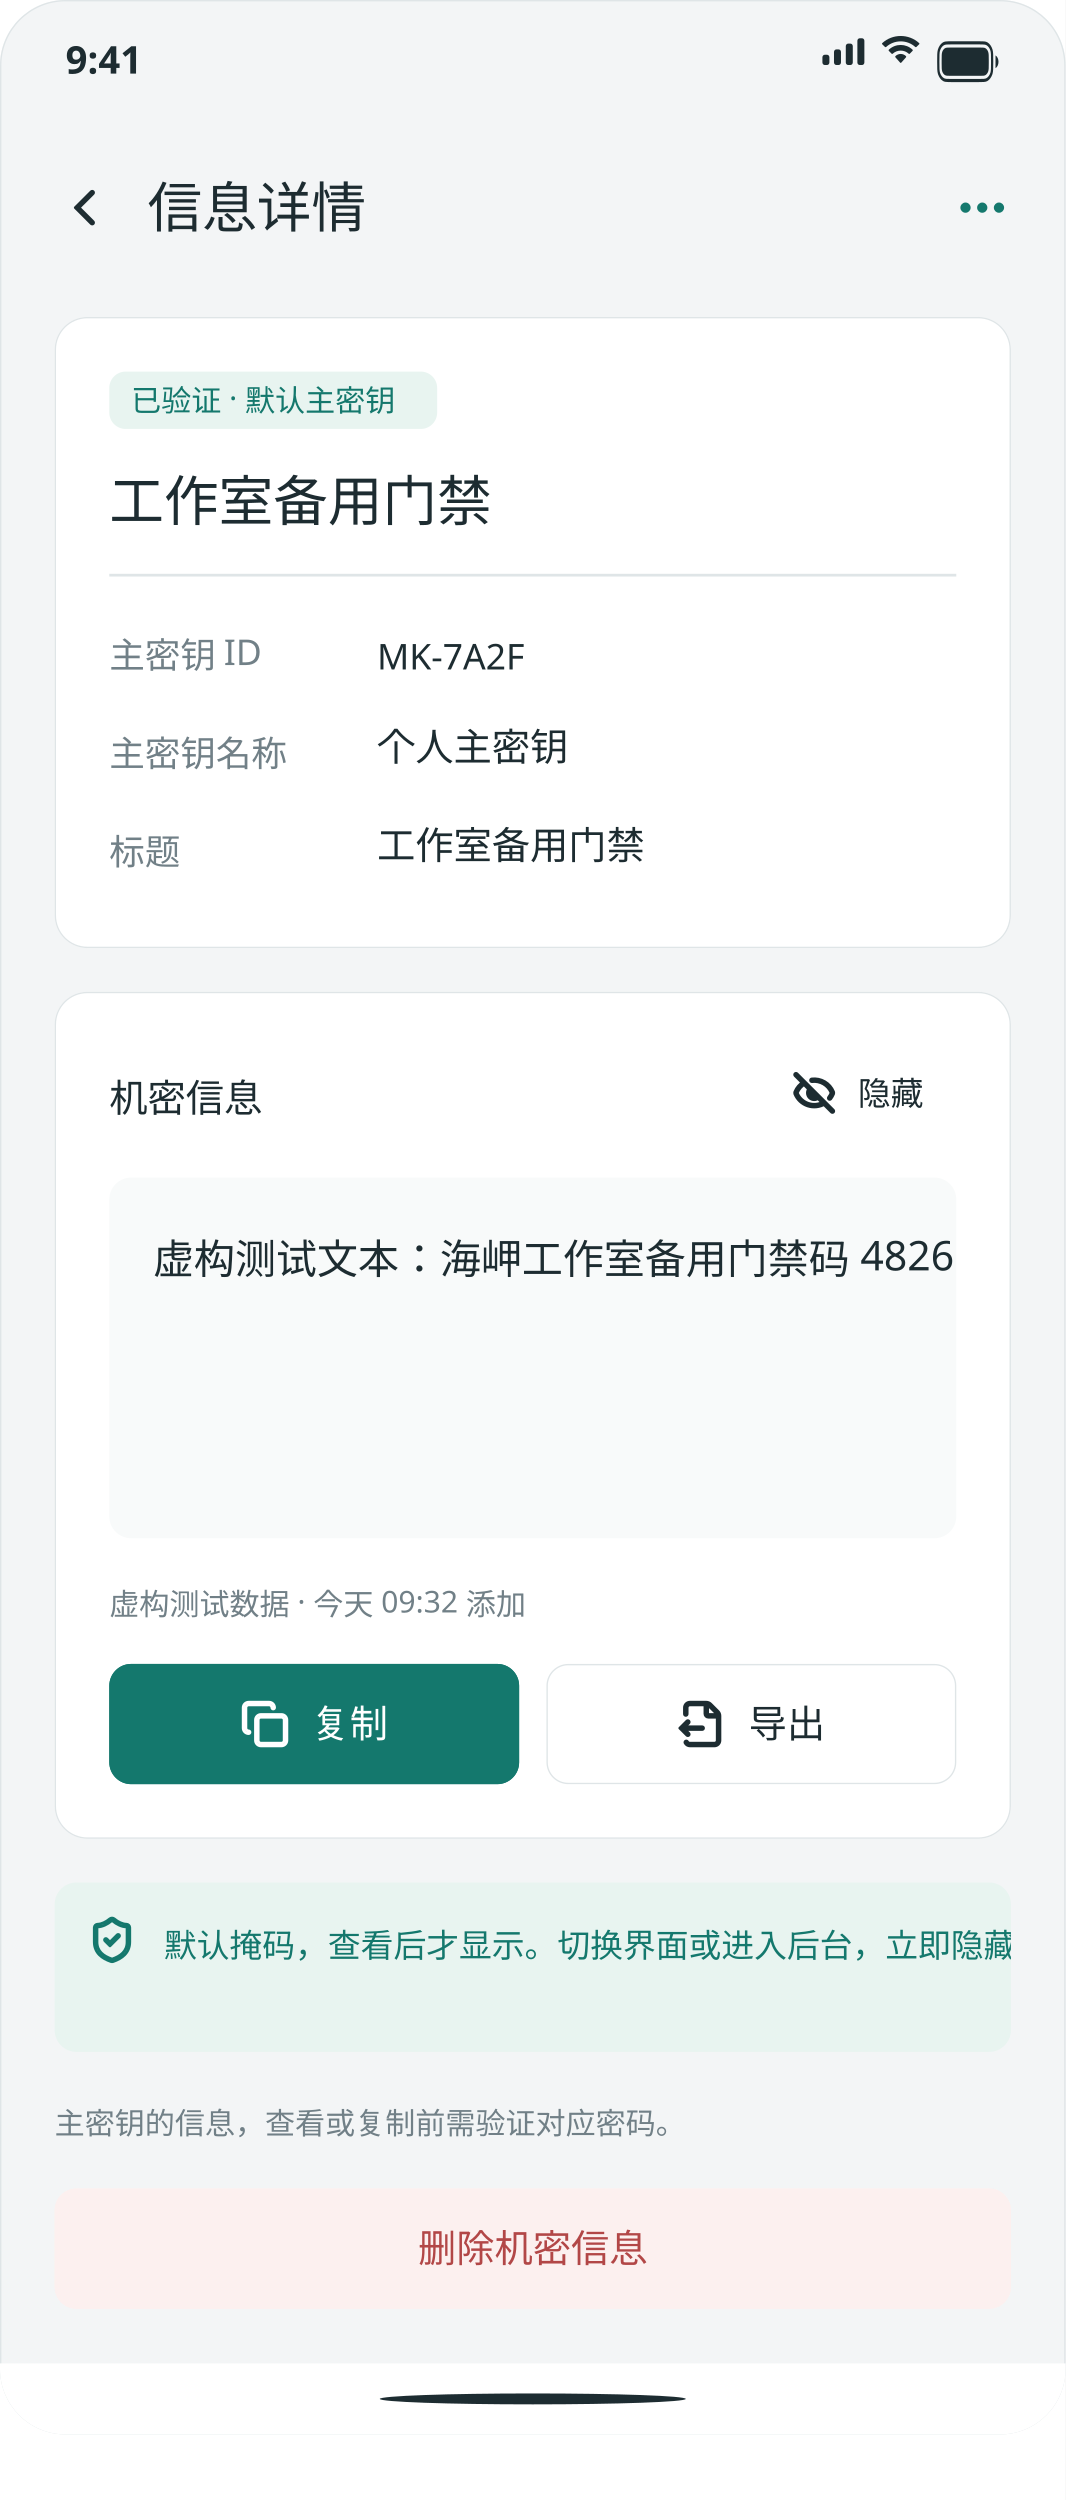
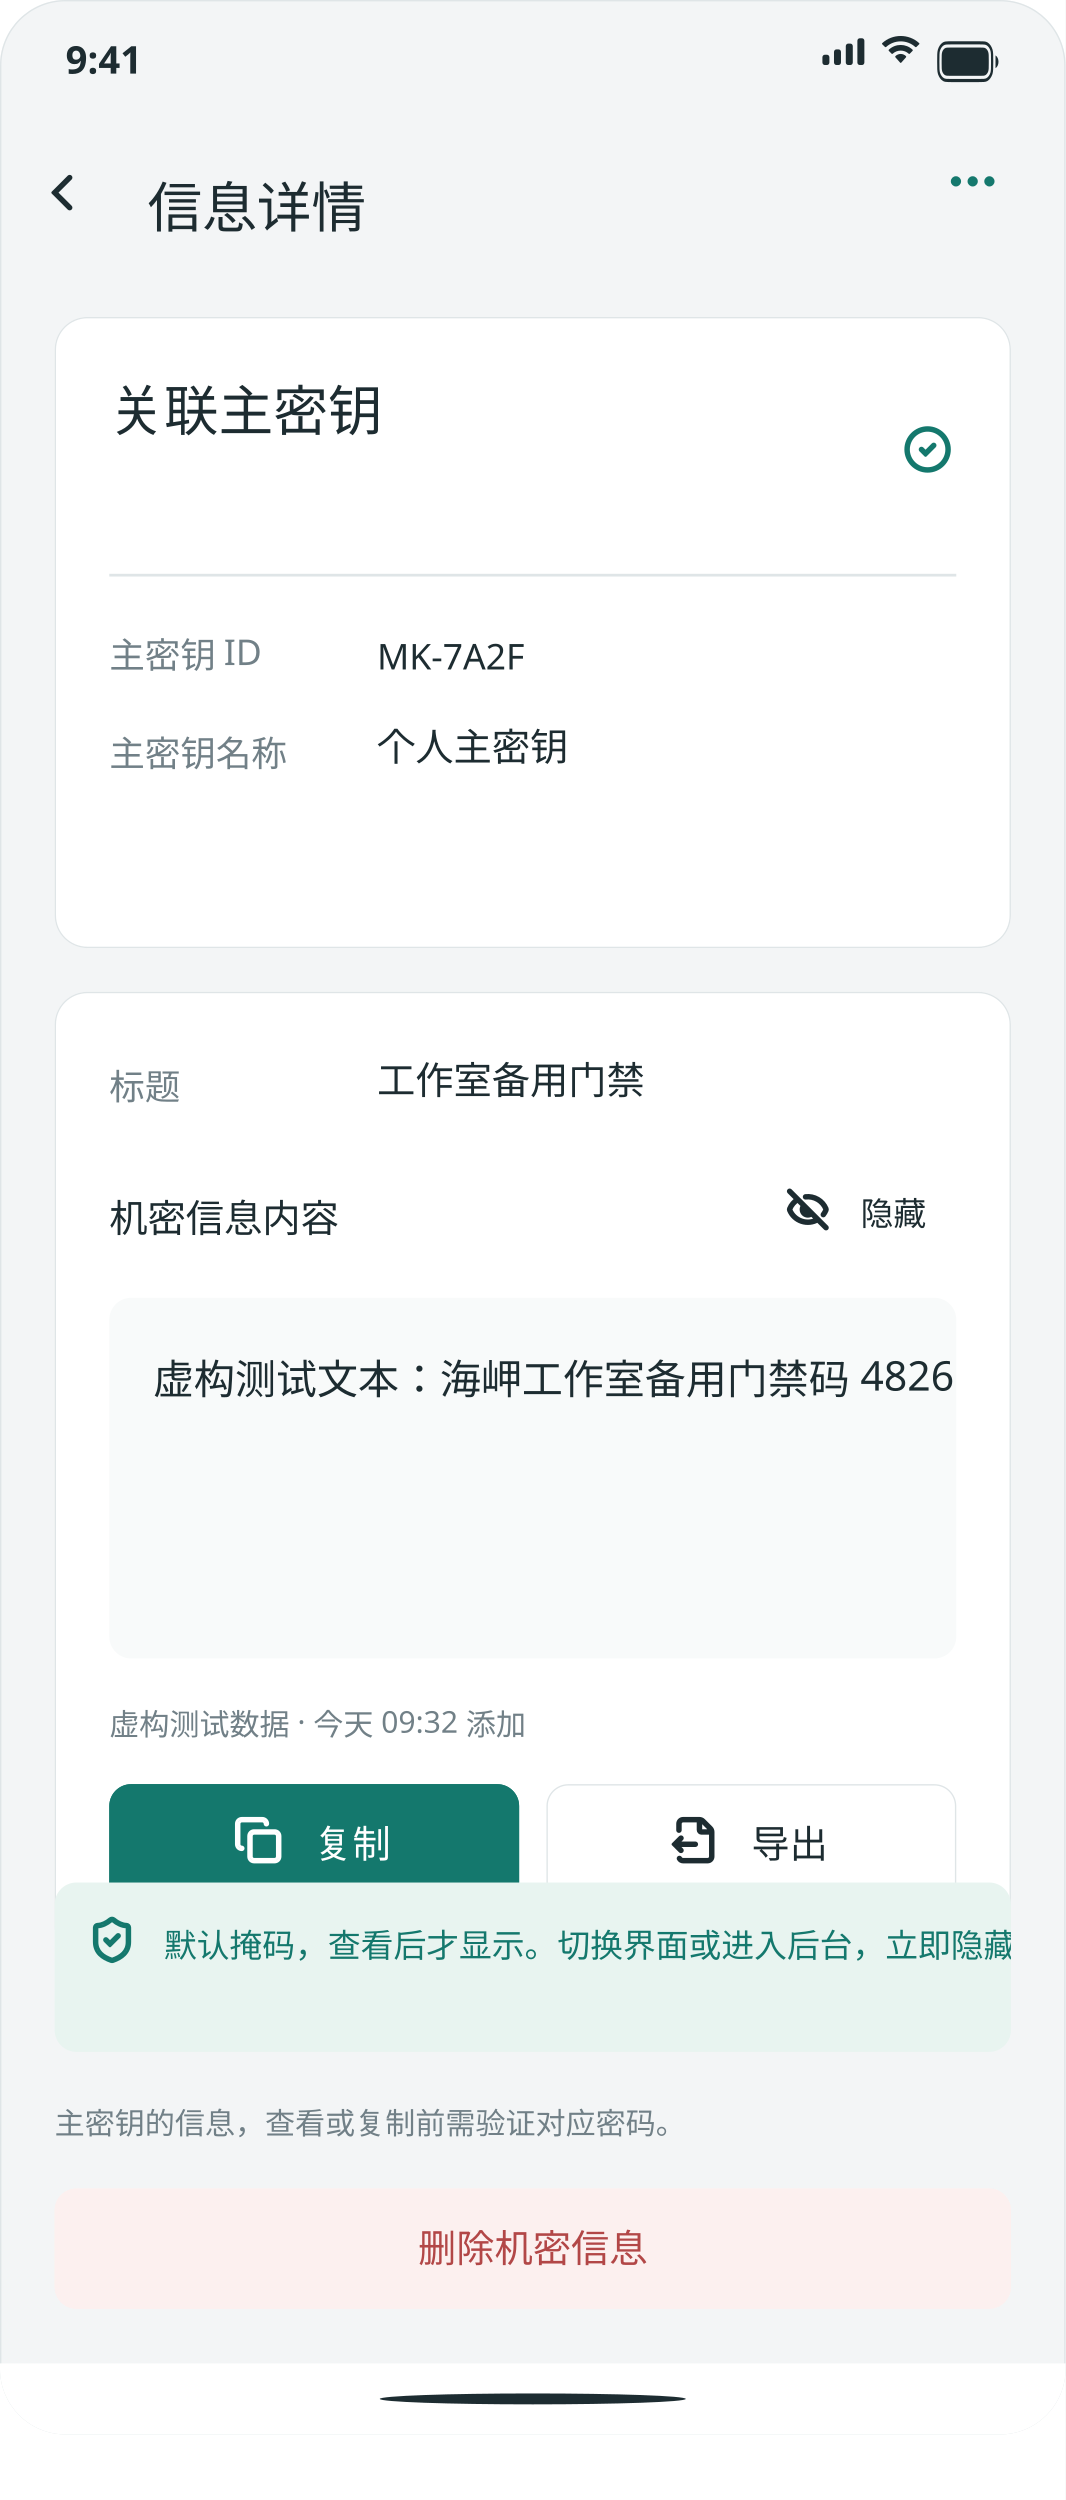
<svg xmlns="http://www.w3.org/2000/svg" width="390" height="915" viewBox="0 0 390 915">
  <defs>
-     <clipPath id="clip-327971x1254">
+     <clipPath id="clip-327971x1253">
      <rect x="0" y="0" width="390" height="891" rx="24" />
    </clipPath>
-     <clipPath id="clip-327983x1271">
+     <clipPath id="clip-327983x1270">
      <rect x="20" y="116" width="350" height="231" rx="12" />
    </clipPath>
-     <clipPath id="clip-327985x1273">
-       <rect x="40" y="136" width="120" height="21" rx="6" />
+     <clipPath id="clip-327999x1283">
+       <rect x="20" y="363" width="350" height="354" rx="12" />
    </clipPath>
-     <clipPath id="clip-327999x1287">
-       <rect x="20" y="363" width="350" height="310" rx="12" />
+     <clipPath id="clip-328002x1289">
+       <rect x="278" y="427" width="72" height="34" rx="8" />
    </clipPath>
-     <clipPath id="clip-328002x1290">
-       <rect x="278" y="383" width="72" height="34" rx="8" />
+     <clipPath id="clip-328005x1293">
+       <rect x="40" y="475" width="310" height="132" rx="8" />
    </clipPath>
-     <clipPath id="clip-328005x1294">
-       <rect x="40" y="431" width="310" height="132" rx="8" />
+     <clipPath id="clip-328009x1297">
+       <rect x="40" y="653" width="150" height="44" rx="8" />
    </clipPath>
-     <clipPath id="clip-328009x1298">
-       <rect x="40" y="609" width="150" height="44" rx="8" />
+     <clipPath id="clip-328012x1301">
+       <rect x="200" y="653" width="150" height="44" rx="8" />
    </clipPath>
-     <clipPath id="clip-328012x1302">
-       <rect x="200" y="609" width="150" height="44" rx="8" />
-     </clipPath>
-     <clipPath id="clip-328015x1306">
+     <clipPath id="clip-328015x1305">
      <rect x="20" y="689" width="350" height="62" rx="8" />
    </clipPath>
-     <clipPath id="clip-328020x1312">
+     <clipPath id="clip-328020x1311">
      <rect x="20" y="801" width="350" height="44" rx="8" />
    </clipPath>
-     <clipPath id="clip-328023x1315">
+     <clipPath id="clip-328023x1314">
      <rect x="139" y="876" width="112" height="4" rx="100" />
    </clipPath>
  </defs>
  <rect width="390" height="915" fill="#FFFFFF" />
-   <g clip-path="url(#clip-327971x1254)">
+   <g clip-path="url(#clip-327971x1253)">
    <rect x="0" y="0" width="390" height="891" rx="24" fill="#F3F5F6" stroke="#DFE5E7" stroke-width="1" />
    <rect x="0" y="0" width="390" height="44" rx="0" fill="none" />
    <text font-family="Noto Sans SC, sans-serif" font-size="14" font-weight="700" fill="#1D2C31" text-anchor="start" x="24" y="26.94">9:41</text>
    <rect x="301" y="10.5" width="65" height="23" rx="0" fill="none" />
    <rect x="301" y="10.5" width="16" height="16" rx="0" fill="none" />
    <path d="M15.36 0.917C15.36 0.411 14.978 0 14.507 0L13.653 0C13.182 0 12.8 0.411 12.8 0.917L12.8 8.865C12.8 9.372 13.182 9.782 13.653 9.782L14.507 9.782C14.978 9.782 15.36 9.372 15.36 8.865L15.36 0.917ZM9.413 1.956L10.266 1.956C10.737 1.956 11.119 2.377 11.119 2.896L11.119 8.843C11.119 9.362 10.737 9.782 10.266 9.782L9.413 9.782C8.941 9.782 8.559 9.362 8.559 8.843L8.559 2.896C8.559 2.377 8.941 1.956 9.413 1.956ZM5.947 4.076L5.094 4.076C4.623 4.076 4.241 4.502 4.241 5.027L4.241 8.831C4.241 9.357 4.623 9.782 5.094 9.782L5.947 9.782C6.419 9.782 6.801 9.357 6.801 8.831L6.801 5.027C6.801 4.502 6.419 4.076 5.947 4.076ZM1.707 6.032L0.853 6.032C0.382 6.032 0 6.452 0 6.97L0 8.845C0 9.363 0.382 9.782 0.853 9.782L1.707 9.782C2.178 9.782 2.56 9.363 2.56 8.845L2.56 6.97C2.56 6.452 2.178 6.032 1.707 6.032Z" transform="translate(301,14.0088)" fill="#1D2C31" />
    <rect x="322" y="10.5" width="16" height="16" rx="0" fill="none" />
    <path d="M6.857 1.973C8.847 1.973 10.76 2.711 12.202 4.034C12.311 4.136 12.485 4.134 12.591 4.031L13.629 3.02C13.684 2.967 13.714 2.896 13.713 2.822C13.713 2.748 13.682 2.677 13.627 2.625C9.842 -0.875 3.871 -0.875 0.086 2.625C0.032 2.677 0.001 2.748 6.29944e-06 2.822C-0.001 2.896 0.03 2.967 0.084 3.02L1.122 4.031C1.229 4.135 1.403 4.136 1.511 4.034C2.953 2.711 4.867 1.973 6.857 1.973ZM6.854 5.349C7.94 5.349 8.987 5.759 9.792 6.498C9.901 6.603 10.073 6.601 10.179 6.493L11.209 5.437C11.263 5.382 11.293 5.307 11.292 5.229C11.291 5.151 11.26 5.076 11.204 5.022C8.753 2.709 4.957 2.709 2.506 5.022C2.451 5.076 2.419 5.151 2.419 5.229C2.418 5.307 2.448 5.382 2.503 5.437L3.532 6.493C3.638 6.601 3.81 6.603 3.919 6.498C4.723 5.759 5.769 5.35 6.854 5.349ZM8.874 7.584C8.875 7.668 8.846 7.75 8.792 7.809L7.051 9.772C7 9.83 6.93 9.863 6.857 9.863C6.785 9.863 6.715 9.83 6.664 9.772L4.922 7.809C4.869 7.75 4.839 7.668 4.841 7.584C4.842 7.5 4.875 7.42 4.931 7.363C6.043 6.312 7.672 6.312 8.784 7.363C8.84 7.42 8.872 7.5 8.874 7.584Z" transform="translate(322.8,13.1688)" fill="#1D2C31" />
    <rect x="343" y="10.5" width="23" height="23" rx="0" fill="none" />
    <path d="M15.196 0C16.881 0 17.723 0 18.385 0.394C19.227 0.895 19.896 1.833 20.254 3.011C20.535 3.938 20.536 5.117 20.536 7.475C20.536 9.833 20.535 11.012 20.254 11.939L20.184 12.157C19.812 13.233 19.174 14.086 18.385 14.556L18.258 14.626C17.614 14.95 16.775 14.95 15.196 14.95L5.339 14.95L4.223 14.944C3.245 14.926 2.647 14.851 2.151 14.556C1.362 14.086 0.724 13.233 0.352 12.157L0.282 11.939C0 11.012 0 9.833 0 7.475C0 5.265 8.81542e-05 4.09 0.232 3.188L0.282 3.011C0.617 1.906 1.227 1.013 1.995 0.493L2.151 0.394C2.647 0.099 3.245 0.024 4.223 0.006L5.339 0L15.196 0ZM5.339 1.15C4.486 1.15 3.887 1.15 3.419 1.196C2.958 1.241 2.684 1.326 2.472 1.452C1.826 1.836 1.312 2.557 1.037 3.461C0.947 3.758 0.886 4.141 0.854 4.786C0.822 5.442 0.821 6.28 0.821 7.475C0.821 8.67 0.822 9.508 0.854 10.164C0.886 10.809 0.947 11.192 1.037 11.489C1.312 12.393 1.826 13.114 2.472 13.498C2.684 13.624 2.958 13.709 3.419 13.754C3.887 13.8 4.486 13.8 5.339 13.8L15.196 13.8C16.05 13.8 16.648 13.8 17.117 13.754C17.578 13.709 17.851 13.624 18.063 13.498C18.709 13.114 19.224 12.393 19.498 11.489C19.588 11.192 19.649 10.809 19.681 10.164C19.714 9.508 19.714 8.67 19.714 7.475C19.714 6.28 19.714 5.442 19.681 4.786C19.649 4.141 19.588 3.758 19.498 3.461C19.224 2.557 18.709 1.836 18.063 1.452C17.851 1.326 17.578 1.241 17.117 1.196C16.648 1.15 16.05 1.15 15.196 1.15L5.339 1.15ZM15.607 2.3C16.757 2.3 17.332 2.3 17.771 2.613C18.158 2.889 18.472 3.329 18.669 3.87C18.893 4.485 18.893 5.29 18.893 6.9L18.893 8.05C18.893 9.66 18.893 10.465 18.669 11.08C18.472 11.621 18.158 12.061 17.771 12.337C17.332 12.65 16.757 12.65 15.607 12.65L4.929 12.65C3.779 12.65 3.204 12.65 2.764 12.337C2.378 12.061 2.064 11.621 1.867 11.08C1.643 10.465 1.643 9.66 1.643 8.05L1.643 6.9C1.643 5.29 1.643 4.485 1.867 3.87C2.064 3.329 2.378 2.889 2.764 2.613C3.204 2.3 3.779 2.3 4.929 2.3L15.607 2.3ZM21.357 5.175C22.018 5.572 22.448 6.496 22.448 7.519C22.448 8.542 22.018 9.464 21.357 9.861L21.357 5.175Z" transform="translate(343,15.1)" fill="#1D2C31" />
    <rect x="0" y="44" width="390" height="64" rx="0" fill="none" />
    <rect x="20" y="65" width="22" height="22" rx="0" fill="none" />
-     <path d="M5.146 11.354C5.342 11.549 5.658 11.549 5.854 11.354C6.049 11.158 6.049 10.842 5.854 10.646L5.5 11L5.146 11.354ZM0 5.5L-0.354 5.146L-0.707 5.5L-0.354 5.854L0 5.5ZM5.854 0.354C6.049 0.158 6.049 -0.158 5.854 -0.354C5.658 -0.549 5.342 -0.549 5.146 -0.354L5.5 0L5.854 0.354ZM5.5 11L5.854 10.646L0.354 5.146L0 5.5L-0.354 5.854L5.146 11.354L5.5 11ZM0 5.5L0.354 5.854L5.854 0.354L5.5 0L5.146 -0.354L-0.354 5.146L0 5.5Z" transform="translate(28.25,70.5)" fill="none" stroke="#1D2C31" stroke-width="1" stroke-linecap="round" stroke-linejoin="round" />
+     <path d="M5.146 11.354C5.342 11.549 5.658 11.549 5.854 11.354C6.049 11.158 6.049 10.842 5.854 10.646L5.5 11L5.146 11.354ZM0 5.5L-0.354 5.146L-0.707 5.5L-0.354 5.854L0 5.5ZM5.854 0.354C6.049 0.158 6.049 -0.158 5.854 -0.354C5.658 -0.549 5.342 -0.549 5.146 -0.354L5.5 0L5.854 0.354ZM5.5 11L5.854 10.646L0.354 5.146L0 5.5L-0.354 5.854L5.146 11.354L5.5 11ZM0 5.5L0.354 5.854L5.854 0.354L5.5 0L5.146 -0.354L-0.354 5.146L0 5.5Z" transform="translate(20,65)" fill="none" stroke="#1D2C31" stroke-width="1" stroke-linecap="round" stroke-linejoin="round" />
    <text font-family="Noto Sans SC, sans-serif" font-size="20" font-weight="400" fill="#1D2C31" text-anchor="start" x="54" y="83.2">信息详情</text>
    <rect x="349" y="65.5" width="21" height="21" rx="0" fill="none" />
-     <path d="M7.874 0.876L7.374 0.876C7.374 1.084 7.206 1.251 6.999 1.251L6.999 1.751L6.999 2.251C7.759 2.251 8.374 1.635 8.374 0.876L7.874 0.876ZM6.999 1.751L6.999 1.251C6.793 1.251 6.624 1.084 6.624 0.876L6.124 0.876L5.624 0.876C5.624 1.635 6.24 2.251 6.999 2.251L6.999 1.751ZM6.124 0.876L6.624 0.876C6.624 0.668 6.793 0.5 6.999 0.5L6.999 0L6.999 -0.5C6.24 -0.5 5.624 0.116 5.624 0.876L6.124 0.876ZM6.999 0L6.999 0.5C7.206 0.5 7.374 0.668 7.374 0.876L7.874 0.876L8.374 0.876C8.374 0.116 7.759 -0.5 6.999 -0.5L6.999 0ZM13.999 0.876L13.499 0.876C13.499 1.084 13.33 1.251 13.124 1.251L13.124 1.751L13.124 2.251C13.883 2.251 14.499 1.635 14.499 0.876L13.999 0.876ZM13.124 1.751L13.124 1.251C12.917 1.251 12.749 1.084 12.749 0.876L12.249 0.876L11.749 0.876C11.749 1.635 12.364 2.251 13.124 2.251L13.124 1.751ZM12.249 0.876L12.749 0.876C12.749 0.668 12.917 0.5 13.124 0.5L13.124 0L13.124 -0.5C12.364 -0.5 11.749 0.116 11.749 0.876L12.249 0.876ZM13.124 0L13.124 0.5C13.33 0.5 13.499 0.668 13.499 0.876L13.999 0.876L14.499 0.876C14.499 0.116 13.883 -0.5 13.124 -0.5L13.124 0ZM1.75 0.876L1.25 0.876C1.25 1.084 1.082 1.251 0.875 1.251L0.875 1.751L0.875 2.251C1.635 2.251 2.25 1.635 2.25 0.876L1.75 0.876ZM0.875 1.751L0.875 1.251C0.668 1.251 0.5 1.084 0.5 0.876L0 0.876L-0.5 0.876C-0.5 1.635 0.115 2.251 0.875 2.251L0.875 1.751ZM0 0.876L0.5 0.876C0.5 0.668 0.668 0.5 0.875 0.5L0.875 0L0.875 -0.5C0.115 -0.5 -0.5 0.116 -0.5 0.876L0 0.876ZM0.875 0L0.875 0.5C1.082 0.5 1.25 0.668 1.25 0.876L1.75 0.876L2.25 0.876C2.25 0.116 1.635 -0.5 0.875 -0.5L0.875 0Z" transform="translate(352.501,75.1243)" fill="none" stroke="#14786D" stroke-width="1" stroke-linecap="round" stroke-linejoin="round" />
+     <path d="M7.874 0.876L7.374 0.876C7.374 1.084 7.206 1.251 6.999 1.251L6.999 1.751L6.999 2.251C7.759 2.251 8.374 1.635 8.374 0.876L7.874 0.876ZM6.999 1.751L6.999 1.251C6.793 1.251 6.624 1.084 6.624 0.876L6.124 0.876L5.624 0.876C5.624 1.635 6.24 2.251 6.999 2.251L6.999 1.751ZM6.124 0.876L6.624 0.876C6.624 0.668 6.793 0.5 6.999 0.5L6.999 0L6.999 -0.5C6.24 -0.5 5.624 0.116 5.624 0.876L6.124 0.876ZM6.999 0L6.999 0.5C7.206 0.5 7.374 0.668 7.374 0.876L7.874 0.876L8.374 0.876C8.374 0.116 7.759 -0.5 6.999 -0.5L6.999 0ZM13.999 0.876L13.499 0.876C13.499 1.084 13.33 1.251 13.124 1.251L13.124 1.751L13.124 2.251C13.883 2.251 14.499 1.635 14.499 0.876L13.999 0.876ZM13.124 1.751L13.124 1.251C12.917 1.251 12.749 1.084 12.749 0.876L12.249 0.876L11.749 0.876C11.749 1.635 12.364 2.251 13.124 2.251L13.124 1.751ZM12.249 0.876L12.749 0.876C12.749 0.668 12.917 0.5 13.124 0.5L13.124 0L13.124 -0.5C12.364 -0.5 11.749 0.116 11.749 0.876L12.249 0.876ZM13.124 0L13.124 0.5C13.33 0.5 13.499 0.668 13.499 0.876L13.999 0.876L14.499 0.876C14.499 0.116 13.883 -0.5 13.124 -0.5L13.124 0ZM1.75 0.876L1.25 0.876C1.25 1.084 1.082 1.251 0.875 1.251L0.875 1.751L0.875 2.251C1.635 2.251 2.25 1.635 2.25 0.876L1.75 0.876ZM0.875 1.751L0.875 1.251C0.668 1.251 0.5 1.084 0.5 0.876L0 0.876L-0.5 0.876C-0.5 1.635 0.115 2.251 0.875 2.251L0.875 1.751ZM0 0.876L0.5 0.876C0.5 0.668 0.668 0.5 0.875 0.5L0.875 0L0.875 -0.5C0.115 -0.5 -0.5 0.116 -0.5 0.876L0 0.876ZM0.875 0L0.875 0.5C1.082 0.5 1.25 0.668 1.25 0.876L1.75 0.876L2.25 0.876C2.25 0.116 1.635 -0.5 0.875 -0.5L0.875 0Z" transform="translate(349,65.5)" fill="none" stroke="#14786D" stroke-width="1" stroke-linecap="round" stroke-linejoin="round" />
    <rect x="0" y="108" width="390" height="757" rx="0" fill="none" />
-     <g clip-path="url(#clip-327983x1271)">
+     <g clip-path="url(#clip-327983x1270)">
      <rect x="20" y="116" width="350" height="231" rx="12" fill="#FFFFFF" stroke="#DFE5E7" stroke-width="1" />
      <rect x="40" y="136" width="310" height="60" rx="0" fill="none" />
-       <g clip-path="url(#clip-327985x1273)">
-         <rect x="40" y="136" width="120" height="21" rx="6" fill="#E8F4F0" />
-         <text font-family="Noto Sans SC, sans-serif" font-size="11" font-weight="400" fill="#14786D" text-anchor="start" x="48" y="150.56">已验证 · 默认主密钥</text>
-       </g>
-       <text font-family="Noto Sans SC, sans-serif" font-size="20" font-weight="400" fill="#1D2C31" text-anchor="start" x="40" y="190.6">工作室备用门禁</text>
+       <text font-family="Noto Sans SC, sans-serif" font-size="20" font-weight="400" fill="#1D2C31" text-anchor="start" x="40" y="157.6">关联主密钥</text>
+       <rect x="332" y="157" width="18" height="18" rx="0" fill="none" />
+       <path d="M5.604 7.147C5.409 6.952 5.092 6.952 4.897 7.147C4.702 7.342 4.702 7.659 4.897 7.854L5.25 7.501L5.604 7.147ZM6.751 9.001L6.397 9.354L6.751 9.708L7.104 9.354L6.751 9.001ZM10.104 6.354C10.3 6.159 10.3 5.842 10.104 5.647C9.909 5.452 9.592 5.452 9.397 5.647L9.751 6L10.104 6.354ZM5.25 7.501L4.897 7.854L6.397 9.354L6.751 9.001L7.104 8.647L5.604 7.147L5.25 7.501ZM6.751 9.001L7.104 9.354L10.104 6.354L9.751 6L9.397 5.647L6.397 8.647L6.751 9.001ZM15.001 7.501L14.501 7.501C14.501 11.367 11.367 14.501 7.501 14.501L7.501 15.001L7.501 15.501C11.919 15.501 15.501 11.919 15.501 7.501L15.001 7.501ZM7.501 15.001L7.501 14.501C3.634 14.501 0.5 11.367 0.5 7.501L0 7.501L-0.5 7.501C-0.5 11.919 3.082 15.501 7.501 15.501L7.501 15.001ZM0 7.501L0.5 7.501C0.5 3.634 3.634 0.5 7.501 0.5L7.501 0L7.501 -0.5C3.082 -0.5 -0.5 3.082 -0.5 7.501L0 7.501ZM7.501 0L7.501 0.5C11.367 0.5 14.501 3.634 14.501 7.501L15.001 7.501L15.501 7.501C15.501 3.082 11.919 -0.5 7.501 -0.5L7.501 0Z" transform="translate(332,157)" fill="none" stroke="#14786D" stroke-width="1" stroke-linecap="round" stroke-linejoin="round" />
      <rect x="40" y="210" width="310" height="1" rx="0" fill="#DFE5E7" />
      <rect x="40" y="225" width="310" height="102" rx="0" fill="none" />
      <rect x="40" y="225" width="310" height="30" rx="0" fill="none" />
      <text font-family="Noto Sans SC, sans-serif" font-size="13" font-weight="400" fill="#718087" text-anchor="start" x="40" y="244.48">主密钥 ID</text>
      <text font-family="IBM Plex Mono, sans-serif" font-size="13" font-weight="500" fill="#1D2C31" text-anchor="start" x="138" y="245.02">MK-7A2F</text>
      <rect x="40" y="261" width="310" height="30" rx="0" fill="none" />
      <text font-family="Noto Sans SC, sans-serif" font-size="13" font-weight="400" fill="#718087" text-anchor="start" x="40" y="280.48">主密钥名称</text>
      <text font-family="Noto Sans SC, sans-serif" font-size="14" font-weight="400" fill="#1D2C31" text-anchor="start" x="138" y="278.44">个人主密钥</text>
-       <rect x="40" y="297" width="310" height="30" rx="0" fill="none" />
-       <text font-family="Noto Sans SC, sans-serif" font-size="13" font-weight="400" fill="#718087" text-anchor="start" x="40" y="316.48">标题</text>
-       <text font-family="Noto Sans SC, sans-serif" font-size="14" font-weight="400" fill="#1D2C31" text-anchor="start" x="138" y="314.44">工作室备用门禁</text>
    </g>
-     <g clip-path="url(#clip-327999x1287)">
-       <rect x="20" y="363" width="350" height="310" rx="12" fill="#FFFFFF" stroke="#DFE5E7" stroke-width="1" />
-       <rect x="40" y="383" width="310" height="34" rx="0" fill="none" />
-       <text font-family="Noto Sans SC, sans-serif" font-size="14" font-weight="400" fill="#1D2C31" text-anchor="start" x="40" y="406.92">机密信息</text>
-       <g clip-path="url(#clip-328002x1290)">
-         <rect x="278" y="383" width="72" height="34" rx="8" fill="#FFFFFF" stroke="#FFFFFF" stroke-width="1" />
-         <rect x="290" y="392" width="16" height="16" rx="0" fill="none" />
-         <path d="M5.764 1.555C5.489 1.587 5.294 1.836 5.326 2.11C5.359 2.385 5.608 2.58 5.882 2.548L5.823 2.051L5.764 1.555ZM13.293 6.435L13.761 6.261L13.758 6.253L13.755 6.244L13.293 6.435ZM13.293 6.899L13.755 7.09L13.758 7.081L13.761 7.073L13.293 6.899ZM11.935 8.253C11.766 8.471 11.805 8.785 12.024 8.954C12.242 9.123 12.556 9.084 12.725 8.865L12.33 8.559L11.935 8.253ZM8.404 8.466C8.603 8.274 8.608 7.957 8.416 7.759C8.224 7.56 7.908 7.555 7.709 7.746L8.057 8.106L8.404 8.466ZM5.588 5.625C5.78 5.426 5.775 5.11 5.576 4.918C5.377 4.726 5.061 4.732 4.869 4.93L5.229 5.278L5.588 5.625ZM10.574 10.764C10.812 10.623 10.89 10.316 10.75 10.079C10.609 9.841 10.302 9.762 10.065 9.903L10.319 10.333L10.574 10.764ZM0.042 6.899L-0.427 7.073L-0.424 7.081L-0.421 7.09L0.042 6.899ZM0.042 6.435L-0.421 6.244L-0.424 6.253L-0.427 6.261L0.042 6.435ZM3.261 3.436C3.498 3.295 3.577 2.988 3.435 2.751C3.294 2.513 2.988 2.435 2.75 2.576L3.006 3.006L3.261 3.436ZM0.354 -0.354C0.159 -0.549 -0.158 -0.549 -0.353 -0.354C-0.548 -0.158 -0.548 0.158 -0.353 0.354L0.001 0L0.354 -0.354ZM12.98 13.688C13.175 13.883 13.492 13.883 13.687 13.688C13.883 13.493 13.883 13.176 13.687 12.981L13.334 13.334L12.98 13.688ZM5.823 2.051L5.882 2.548C7.326 2.375 8.788 2.681 10.042 3.417L10.295 2.986L10.548 2.555C9.105 1.708 7.425 1.357 5.764 1.555L5.823 2.051ZM10.295 2.986L10.042 3.417C11.297 4.153 12.276 5.28 12.83 6.625L13.293 6.435L13.755 6.244C13.118 4.697 11.991 3.401 10.548 2.555L10.295 2.986ZM13.293 6.435L12.824 6.609C12.838 6.646 12.838 6.687 12.824 6.725L13.293 6.899L13.761 7.073C13.859 6.811 13.859 6.523 13.761 6.261L13.293 6.435ZM13.293 6.899L12.831 6.708C12.603 7.261 12.301 7.78 11.935 8.253L12.33 8.559L12.725 8.865C13.146 8.322 13.493 7.725 13.755 7.09L13.293 6.899ZM8.057 8.106L7.709 7.746C7.426 8.02 7.047 8.171 6.654 8.167L6.65 8.667L6.646 9.167C7.301 9.173 7.933 8.921 8.404 8.466L8.057 8.106ZM6.65 8.667L6.654 8.167C6.261 8.164 5.885 8.006 5.607 7.728L5.253 8.082L4.899 8.435C5.363 8.899 5.99 9.162 6.646 9.167L6.65 8.667ZM5.253 8.082L5.607 7.728C5.328 7.45 5.171 7.074 5.167 6.68L4.667 6.685L4.167 6.689C4.173 7.345 4.436 7.972 4.899 8.435L5.253 8.082ZM4.667 6.685L5.167 6.68C5.164 6.287 5.315 5.908 5.588 5.625L5.229 5.278L4.869 4.93C4.414 5.402 4.162 6.034 4.167 6.689L4.667 6.685ZM10.319 10.333L10.065 9.903C9.242 10.39 8.324 10.695 7.373 10.796L7.426 11.294L7.479 11.791C8.573 11.674 9.628 11.324 10.574 10.764L10.319 10.333ZM7.426 11.294L7.373 10.796C6.423 10.898 5.461 10.793 4.554 10.49L4.396 10.965L4.238 11.439C5.28 11.787 6.386 11.907 7.479 11.791L7.426 11.294ZM4.396 10.965L4.554 10.49C3.648 10.187 2.817 9.693 2.118 9.04L1.776 9.406L1.435 9.771C2.239 10.522 3.195 11.09 4.238 11.439L4.396 10.965ZM1.776 9.406L2.118 9.04C1.419 8.388 0.868 7.593 0.504 6.708L0.042 6.899L-0.421 7.09C-0.001 8.106 0.631 9.021 1.435 9.771L1.776 9.406ZM0.042 6.899L0.51 6.725C0.497 6.688 0.497 6.646 0.51 6.609L0.042 6.435L-0.427 6.261C-0.524 6.523 -0.524 6.811 -0.427 7.073L0.042 6.899ZM0.042 6.435L0.504 6.626C1.054 5.292 2.021 4.173 3.261 3.436L3.006 3.006L2.75 2.576C1.324 3.424 0.212 4.711 -0.421 6.244L0.042 6.435ZM0.001 0L-0.353 0.354L12.98 13.688L13.334 13.334L13.687 12.981L0.354 -0.354L0.001 0Z" transform="translate(291.333,393.333)" fill="none" stroke="#1D2C31" stroke-width="1" stroke-linecap="round" stroke-linejoin="round" />
-         <text font-family="Noto Sans SC, sans-serif" font-size="12" font-weight="400" fill="#1D2C31" text-anchor="start" x="314" y="404.52">隐藏</text>
+     <g clip-path="url(#clip-327999x1283)">
+       <rect x="20" y="363" width="350" height="354" rx="12" fill="#FFFFFF" stroke="#DFE5E7" stroke-width="1" />
+       <rect x="40" y="383" width="310" height="30" rx="0" fill="none" />
+       <text font-family="Noto Sans SC, sans-serif" font-size="13" font-weight="400" fill="#718087" text-anchor="start" x="40" y="402.48">标题</text>
+       <text font-family="Noto Sans SC, sans-serif" font-size="14" font-weight="400" fill="#1D2C31" text-anchor="start" x="138" y="400.44">工作室备用门禁</text>
+       <rect x="40" y="427" width="310" height="34" rx="0" fill="none" />
+       <text font-family="Noto Sans SC, sans-serif" font-size="14" font-weight="400" fill="#1D2C31" text-anchor="start" x="40" y="450.92">机密信息内容</text>
+       <g clip-path="url(#clip-328002x1289)">
+         <rect x="278" y="427" width="72" height="34" rx="8" fill="#FFFFFF" stroke="#FFFFFF" stroke-width="1" />
+         <rect x="289" y="436" width="16" height="16" rx="0" fill="none" />
+         <path d="M5.764 1.555C5.489 1.587 5.294 1.836 5.326 2.11C5.359 2.385 5.608 2.58 5.882 2.548L5.823 2.051L5.764 1.555ZM13.293 6.435L13.761 6.261L13.758 6.253L13.755 6.244L13.293 6.435ZM13.293 6.899L13.755 7.09L13.758 7.081L13.761 7.073L13.293 6.899ZM11.935 8.253C11.766 8.471 11.805 8.785 12.024 8.954C12.242 9.123 12.556 9.084 12.725 8.865L12.33 8.559L11.935 8.253ZM8.404 8.466C8.603 8.274 8.608 7.957 8.416 7.759C8.224 7.56 7.908 7.555 7.709 7.746L8.057 8.106L8.404 8.466ZM5.588 5.625C5.78 5.426 5.775 5.11 5.576 4.918C5.377 4.726 5.061 4.732 4.869 4.93L5.229 5.278L5.588 5.625ZM10.574 10.764C10.812 10.623 10.89 10.316 10.75 10.079C10.609 9.841 10.302 9.762 10.065 9.903L10.319 10.333L10.574 10.764ZM0.042 6.899L-0.427 7.073L-0.424 7.081L-0.421 7.09L0.042 6.899ZM0.042 6.435L-0.421 6.244L-0.424 6.253L-0.427 6.261L0.042 6.435ZM3.261 3.436C3.498 3.295 3.577 2.988 3.435 2.751C3.294 2.513 2.988 2.435 2.75 2.576L3.006 3.006L3.261 3.436ZM0.354 -0.354C0.159 -0.549 -0.158 -0.549 -0.353 -0.354C-0.548 -0.158 -0.548 0.158 -0.353 0.354L0.001 0L0.354 -0.354ZM12.98 13.688C13.175 13.883 13.492 13.883 13.687 13.688C13.883 13.493 13.883 13.176 13.687 12.981L13.334 13.334L12.98 13.688ZM5.823 2.051L5.882 2.548C7.326 2.375 8.788 2.681 10.042 3.417L10.295 2.986L10.548 2.555C9.105 1.708 7.425 1.357 5.764 1.555L5.823 2.051ZM10.295 2.986L10.042 3.417C11.297 4.153 12.276 5.28 12.83 6.625L13.293 6.435L13.755 6.244C13.118 4.697 11.991 3.401 10.548 2.555L10.295 2.986ZM13.293 6.435L12.824 6.609C12.838 6.646 12.838 6.687 12.824 6.725L13.293 6.899L13.761 7.073C13.859 6.811 13.859 6.523 13.761 6.261L13.293 6.435ZM13.293 6.899L12.831 6.708C12.603 7.261 12.301 7.78 11.935 8.253L12.33 8.559L12.725 8.865C13.146 8.322 13.493 7.725 13.755 7.09L13.293 6.899ZM8.057 8.106L7.709 7.746C7.426 8.02 7.047 8.171 6.654 8.167L6.65 8.667L6.646 9.167C7.301 9.173 7.933 8.921 8.404 8.466L8.057 8.106ZM6.65 8.667L6.654 8.167C6.261 8.164 5.885 8.006 5.607 7.728L5.253 8.082L4.899 8.435C5.363 8.899 5.99 9.162 6.646 9.167L6.65 8.667ZM5.253 8.082L5.607 7.728C5.328 7.45 5.171 7.074 5.167 6.68L4.667 6.685L4.167 6.689C4.173 7.345 4.436 7.972 4.899 8.435L5.253 8.082ZM4.667 6.685L5.167 6.68C5.164 6.287 5.315 5.908 5.588 5.625L5.229 5.278L4.869 4.93C4.414 5.402 4.162 6.034 4.167 6.689L4.667 6.685ZM10.319 10.333L10.065 9.903C9.242 10.39 8.324 10.695 7.373 10.796L7.426 11.294L7.479 11.791C8.573 11.674 9.628 11.324 10.574 10.764L10.319 10.333ZM7.426 11.294L7.373 10.796C6.423 10.898 5.461 10.793 4.554 10.49L4.396 10.965L4.238 11.439C5.28 11.787 6.386 11.907 7.479 11.791L7.426 11.294ZM4.396 10.965L4.554 10.49C3.648 10.187 2.817 9.693 2.118 9.04L1.776 9.406L1.435 9.771C2.239 10.522 3.195 11.09 4.238 11.439L4.396 10.965ZM1.776 9.406L2.118 9.04C1.419 8.388 0.868 7.593 0.504 6.708L0.042 6.899L-0.421 7.09C-0.001 8.106 0.631 9.021 1.435 9.771L1.776 9.406ZM0.042 6.899L0.51 6.725C0.497 6.688 0.497 6.646 0.51 6.609L0.042 6.435L-0.427 6.261C-0.524 6.523 -0.524 6.811 -0.427 7.073L0.042 6.899ZM0.042 6.435L0.504 6.626C1.054 5.292 2.021 4.173 3.261 3.436L3.006 3.006L2.75 2.576C1.324 3.424 0.212 4.711 -0.421 6.244L0.042 6.435ZM0.001 0L-0.353 0.354L12.98 13.688L13.334 13.334L13.687 12.981L0.354 -0.354L0.001 0Z" transform="translate(289,436)" fill="none" stroke="#1D2C31" stroke-width="1" stroke-linecap="round" stroke-linejoin="round" />
+         <text font-family="Noto Sans SC, sans-serif" font-size="12" font-weight="400" fill="#1D2C31" text-anchor="start" x="315" y="448.52">隐藏</text>
      </g>
-       <g clip-path="url(#clip-328005x1294)">
-         <rect x="40" y="431" width="310" height="132" rx="8" fill="#F8FAFA" />
-         <text font-family="Noto Sans SC, sans-serif" font-size="15" font-weight="400" fill="#1D2C31" text-anchor="start" x="56" y="466.2">虚构测试文本：海岬工作室备用门禁码 4826，仅用于界面演示。</text>
+       <g clip-path="url(#clip-328005x1293)">
+         <rect x="40" y="475" width="310" height="132" rx="8" fill="#F8FAFA" />
+         <text font-family="Noto Sans SC, sans-serif" font-size="15" font-weight="400" fill="#1D2C31" text-anchor="start" x="56" y="510.2">虚构测试文本：海岬工作室备用门禁码 4826，仅用于界面演示。</text>
      </g>
-       <text font-family="Noto Sans SC, sans-serif" font-size="11" font-weight="400" fill="#718087" text-anchor="start" x="40" y="591.08">虚构测试数据 · 今天 09:32 添加</text>
-       <rect x="40" y="609" width="310" height="44" rx="0" fill="none" />
-       <g clip-path="url(#clip-328009x1298)">
-         <rect x="40" y="609" width="150" height="44" rx="8" fill="#14786D" stroke="#14786D" stroke-width="1" />
-         <rect x="88" y="622" width="18" height="18" rx="0" fill="none" />
-         <path d="M1.5 11.001C1.776 11.001 2 10.777 2 10.501C2 10.225 1.776 10.001 1.5 10.001L1.5 10.501L1.5 11.001ZM10.001 1.5C10.001 1.776 10.225 2 10.501 2C10.777 2 11.001 1.776 11.001 1.5L10.501 1.5L10.001 1.5ZM1.5 10.501L1.5 10.001C0.951 10.001 0.5 9.55 0.5 9.001L0 9.001L-0.5 9.001C-0.5 10.102 0.399 11.001 1.5 11.001L1.5 10.501ZM0 9.001L0.5 9.001L0.5 1.5L0 1.5L-0.5 1.5L-0.5 9.001L0 9.001ZM0 1.5L0.5 1.5C0.5 0.951 0.951 0.5 1.5 0.5L1.5 0L1.5 -0.5C0.399 -0.5 -0.5 0.399 -0.5 1.5L0 1.5ZM1.5 0L1.5 0.5L9.001 0.5L9.001 0L9.001 -0.5L1.5 -0.5L1.5 0ZM9.001 0L9.001 0.5C9.55 0.5 10.001 0.951 10.001 1.5L10.501 1.5L11.001 1.5C11.001 0.399 10.102 -0.5 9.001 -0.5L9.001 0ZM6 4.5L6 5L13.501 5L13.501 4.5L13.501 4L6 4L6 4.5ZM13.501 4.5L13.501 5C14.053 5 14.501 5.448 14.501 6L15.001 6L15.501 6C15.501 4.896 14.606 4 13.501 4L13.501 4.5ZM15.001 6L14.501 6L14.501 13.501L15.001 13.501L15.501 13.501L15.501 6L15.001 6ZM15.001 13.501L14.501 13.501C14.501 14.053 14.053 14.501 13.501 14.501L13.501 15.001L13.501 15.501C14.606 15.501 15.501 14.606 15.501 13.501L15.001 13.501ZM13.501 15.001L13.501 14.501L6 14.501L6 15.001L6 15.501L13.501 15.501L13.501 15.001ZM6 15.001L6 14.501C5.448 14.501 5 14.053 5 13.501L4.5 13.501L4 13.501C4 14.606 4.896 15.501 6 15.501L6 15.001ZM4.5 13.501L5 13.501L5 6L4.5 6L4 6L4 13.501L4.5 13.501ZM4.5 6L5 6C5 5.448 5.448 5 6 5L6 4.5L6 4C4.896 4 4 4.896 4 6L4.5 6Z" transform="translate(89.4995,623.5)" fill="none" stroke="#FFFFFF" stroke-width="1" stroke-linecap="round" stroke-linejoin="round" />
-         <text font-family="Noto Sans SC, sans-serif" font-size="14" font-weight="400" fill="#FFFFFF" text-anchor="start" x="114" y="635.94">复制</text>
+       <text font-family="Noto Sans SC, sans-serif" font-size="11" font-weight="400" fill="#718087" text-anchor="start" x="40" y="635.08">虚构测试数据 · 今天 09:32 添加</text>
+       <rect x="40" y="653" width="310" height="44" rx="0" fill="none" />
+       <g clip-path="url(#clip-328009x1297)">
+         <rect x="40" y="653" width="150" height="44" rx="8" fill="#14786D" stroke="#14786D" stroke-width="1" />
+         <rect x="87" y="666" width="18" height="18" rx="0" fill="none" />
+         <path d="M1.5 11.001C1.776 11.001 2 10.777 2 10.501C2 10.225 1.776 10.001 1.5 10.001L1.5 10.501L1.5 11.001ZM10.001 1.5C10.001 1.776 10.225 2 10.501 2C10.777 2 11.001 1.776 11.001 1.5L10.501 1.5L10.001 1.5ZM1.5 10.501L1.5 10.001C0.951 10.001 0.5 9.55 0.5 9.001L0 9.001L-0.5 9.001C-0.5 10.102 0.399 11.001 1.5 11.001L1.5 10.501ZM0 9.001L0.5 9.001L0.5 1.5L0 1.5L-0.5 1.5L-0.5 9.001L0 9.001ZM0 1.5L0.5 1.5C0.5 0.951 0.951 0.5 1.5 0.5L1.5 0L1.5 -0.5C0.399 -0.5 -0.5 0.399 -0.5 1.5L0 1.5ZM1.5 0L1.5 0.5L9.001 0.5L9.001 0L9.001 -0.5L1.5 -0.5L1.5 0ZM9.001 0L9.001 0.5C9.55 0.5 10.001 0.951 10.001 1.5L10.501 1.5L11.001 1.5C11.001 0.399 10.102 -0.5 9.001 -0.5L9.001 0ZM6 4.5L6 5L13.501 5L13.501 4.5L13.501 4L6 4L6 4.5ZM13.501 4.5L13.501 5C14.053 5 14.501 5.448 14.501 6L15.001 6L15.501 6C15.501 4.896 14.606 4 13.501 4L13.501 4.5ZM15.001 6L14.501 6L14.501 13.501L15.001 13.501L15.501 13.501L15.501 6L15.001 6ZM15.001 13.501L14.501 13.501C14.501 14.053 14.053 14.501 13.501 14.501L13.501 15.001L13.501 15.501C14.606 15.501 15.501 14.606 15.501 13.501L15.001 13.501ZM13.501 15.001L13.501 14.501L6 14.501L6 15.001L6 15.501L13.501 15.501L13.501 15.001ZM6 15.001L6 14.501C5.448 14.501 5 14.053 5 13.501L4.5 13.501L4 13.501C4 14.606 4.896 15.501 6 15.501L6 15.001ZM4.5 13.501L5 13.501L5 6L4.5 6L4 6L4 13.501L4.5 13.501ZM4.5 6L5 6C5 5.448 5.448 5 6 5L6 4.5L6 4C4.896 4 4 4.896 4 6L4.5 6Z" transform="translate(87,666)" fill="none" stroke="#FFFFFF" stroke-width="1" stroke-linecap="round" stroke-linejoin="round" />
+         <text font-family="Noto Sans SC, sans-serif" font-size="14" font-weight="400" fill="#FFFFFF" text-anchor="start" x="115" y="679.94">复制</text>
      </g>
-       <g clip-path="url(#clip-328012x1302)">
-         <rect x="200" y="609" width="150" height="44" rx="8" fill="#FFFFFF" stroke="#DFE5E7" stroke-width="1" />
-         <rect x="248" y="622" width="18" height="18" rx="0" fill="none" />
-         <path d="M2.113 13.964C1.985 13.719 1.683 13.624 1.438 13.752C1.193 13.879 1.098 14.181 1.226 14.426L1.669 14.195L2.113 13.964ZM3 15.001L3 14.501L3 14.501L3 15.001ZM12.97 3.221L12.617 3.574L12.618 3.575L12.97 3.221ZM10.28 0.53L9.925 0.882L9.926 0.883L10.28 0.53ZM9.75 4.5L9.75 4L9.75 4L9.75 4.5ZM3 5.41376e-06L3 -0.5L3 5.41376e-06ZM1.5 1.5L1 1.5L1.5 1.5ZM1 3.846C1 4.122 1.224 4.346 1.5 4.346C1.776 4.346 2 4.122 2 3.846L1.5 3.846L1 3.846ZM2.604 7.104C2.799 6.909 2.799 6.592 2.604 6.397C2.408 6.202 2.092 6.202 1.896 6.397L2.25 6.751L2.604 7.104ZM0 9.001L-0.354 8.647L-0.707 9.001L-0.354 9.354L0 9.001ZM1.896 11.604C2.092 11.8 2.408 11.8 2.604 11.604C2.799 11.409 2.799 11.093 2.604 10.897L2.25 11.251L1.896 11.604ZM7.5 9.501C7.776 9.501 8 9.277 8 9.001C8 8.725 7.776 8.501 7.5 8.501L7.5 9.001L7.5 9.501ZM1.669 14.195L1.226 14.426C1.395 14.75 1.65 15.022 1.963 15.212L2.222 14.784L2.481 14.356C2.325 14.262 2.197 14.126 2.113 13.964L1.669 14.195ZM2.222 14.784L1.963 15.212C2.276 15.401 2.634 15.501 3 15.501L3 15.001L3 14.501C2.817 14.501 2.638 14.451 2.481 14.356L2.222 14.784ZM3 15.001L3 15.501L12 15.501L12 15.001L12 14.501L3 14.501L3 15.001ZM12 15.001L12 15.501C12.53 15.501 13.039 15.29 13.414 14.915L13.061 14.562L12.707 14.208C12.52 14.396 12.265 14.501 12 14.501L12 15.001ZM13.061 14.562L13.414 14.915C13.789 14.54 14 14.031 14 13.501L13.5 13.501L13 13.501C13 13.766 12.895 14.021 12.707 14.208L13.061 14.562ZM13.5 13.501L14 13.501L14 4.5L13.5 4.5L13 4.5L13 13.501L13.5 13.501ZM13.5 4.5L14 4.502C14.001 4.198 13.941 3.897 13.825 3.616L13.363 3.808L12.901 3.999C12.967 4.157 13 4.327 13 4.499L13.5 4.5ZM13.363 3.808L13.825 3.616C13.709 3.336 13.539 3.081 13.323 2.867L12.97 3.221L12.618 3.575C12.739 3.696 12.836 3.84 12.901 3.999L13.363 3.808ZM12.97 3.221L13.324 2.867L10.633 0.176L10.28 0.53L9.926 0.883L12.617 3.574L12.97 3.221ZM10.28 0.53L10.634 0.177C10.419 -0.038 10.165 -0.209 9.884 -0.325L9.693 0.137L9.502 0.599C9.66 0.664 9.804 0.761 9.925 0.882L10.28 0.53ZM9.693 0.137L9.884 -0.325C9.603 -0.441 9.302 -0.501 8.999 -0.5L9 5.41376e-06L9.001 0.5C9.173 0.5 9.343 0.533 9.502 0.599L9.693 0.137ZM13.5 4.5L13.5 4L9.75 4L9.75 4.5L9.75 5L13.5 5L13.5 4.5ZM9.75 4.5L9.75 4C9.684 4 9.62 3.974 9.573 3.927L9.22 4.281L8.866 4.634C9.101 4.869 9.418 5 9.75 5L9.75 4.5ZM9.22 4.281L9.573 3.927C9.526 3.88 9.5 3.817 9.5 3.75L9 3.75L8.5 3.75C8.5 4.082 8.632 4.4 8.866 4.634L9.22 4.281ZM9 3.75L9.5 3.75L9.5 5.41376e-06L9 5.41376e-06L8.5 5.41376e-06L8.5 3.75L9 3.75ZM9 5.41376e-06L9 -0.5L3 -0.5L3 5.41376e-06L3 0.5L9 0.5L9 5.41376e-06ZM3 5.41376e-06L3 -0.5C2.47 -0.5 1.961 -0.289 1.586 0.086L1.939 0.439L2.293 0.793C2.48 0.605 2.735 0.5 3 0.5L3 5.41376e-06ZM1.939 0.439L1.586 0.086C1.211 0.461 1 0.97 1 1.5L1.5 1.5L2 1.5C2 1.235 2.105 0.98 2.293 0.793L1.939 0.439ZM1.5 1.5L1 1.5L1 3.846L1.5 3.846L2 3.846L2 1.5L1.5 1.5ZM2.25 6.751L1.896 6.397L-0.354 8.647L0 9.001L0.354 9.354L2.604 7.104L2.25 6.751ZM0 9.001L-0.354 9.354L1.896 11.604L2.25 11.251L2.604 10.897L0.354 8.647L0 9.001ZM0 9.001L0 9.501L7.5 9.501L7.5 9.001L7.5 8.501L0 8.501L0 9.001Z" transform="translate(249.5,623.5)" fill="none" stroke="#1D2C31" stroke-width="1" stroke-linecap="round" stroke-linejoin="round" />
-         <text font-family="Noto Sans SC, sans-serif" font-size="14" font-weight="400" fill="#1D2C31" text-anchor="start" x="274" y="635.94">导出</text>
+       <g clip-path="url(#clip-328012x1301)">
+         <rect x="200" y="653" width="150" height="44" rx="8" fill="#FFFFFF" stroke="#DFE5E7" stroke-width="1" />
+         <rect x="247" y="666" width="18" height="18" rx="0" fill="none" />
+         <path d="M2.113 13.964C1.985 13.719 1.683 13.624 1.438 13.752C1.193 13.879 1.098 14.181 1.226 14.426L1.669 14.195L2.113 13.964ZM3 15.001L3 14.501L3 14.501L3 15.001ZM12.97 3.221L12.617 3.574L12.618 3.575L12.97 3.221ZM10.28 0.53L9.925 0.882L9.926 0.883L10.28 0.53ZM9.75 4.5L9.75 4L9.75 4L9.75 4.5ZM3 5.41376e-06L3 -0.5L3 5.41376e-06ZM1.5 1.5L1 1.5L1.5 1.5ZM1 3.846C1 4.122 1.224 4.346 1.5 4.346C1.776 4.346 2 4.122 2 3.846L1.5 3.846L1 3.846ZM2.604 7.104C2.799 6.909 2.799 6.592 2.604 6.397C2.408 6.202 2.092 6.202 1.896 6.397L2.25 6.751L2.604 7.104ZM0 9.001L-0.354 8.647L-0.707 9.001L-0.354 9.354L0 9.001ZM1.896 11.604C2.092 11.8 2.408 11.8 2.604 11.604C2.799 11.409 2.799 11.093 2.604 10.897L2.25 11.251L1.896 11.604ZM7.5 9.501C7.776 9.501 8 9.277 8 9.001C8 8.725 7.776 8.501 7.5 8.501L7.5 9.001L7.5 9.501ZM1.669 14.195L1.226 14.426C1.395 14.75 1.65 15.022 1.963 15.212L2.222 14.784L2.481 14.356C2.325 14.262 2.197 14.126 2.113 13.964L1.669 14.195ZM2.222 14.784L1.963 15.212C2.276 15.401 2.634 15.501 3 15.501L3 15.001L3 14.501C2.817 14.501 2.638 14.451 2.481 14.356L2.222 14.784ZM3 15.001L3 15.501L12 15.501L12 15.001L12 14.501L3 14.501L3 15.001ZM12 15.001L12 15.501C12.53 15.501 13.039 15.29 13.414 14.915L13.061 14.562L12.707 14.208C12.52 14.396 12.265 14.501 12 14.501L12 15.001ZM13.061 14.562L13.414 14.915C13.789 14.54 14 14.031 14 13.501L13.5 13.501L13 13.501C13 13.766 12.895 14.021 12.707 14.208L13.061 14.562ZM13.5 13.501L14 13.501L14 4.5L13.5 4.5L13 4.5L13 13.501L13.5 13.501ZM13.5 4.5L14 4.502C14.001 4.198 13.941 3.897 13.825 3.616L13.363 3.808L12.901 3.999C12.967 4.157 13 4.327 13 4.499L13.5 4.5ZM13.363 3.808L13.825 3.616C13.709 3.336 13.539 3.081 13.323 2.867L12.97 3.221L12.618 3.575C12.739 3.696 12.836 3.84 12.901 3.999L13.363 3.808ZM12.97 3.221L13.324 2.867L10.633 0.176L10.28 0.53L9.926 0.883L12.617 3.574L12.97 3.221ZM10.28 0.53L10.634 0.177C10.419 -0.038 10.165 -0.209 9.884 -0.325L9.693 0.137L9.502 0.599C9.66 0.664 9.804 0.761 9.925 0.882L10.28 0.53ZM9.693 0.137L9.884 -0.325C9.603 -0.441 9.302 -0.501 8.999 -0.5L9 5.41376e-06L9.001 0.5C9.173 0.5 9.343 0.533 9.502 0.599L9.693 0.137ZM13.5 4.5L13.5 4L9.75 4L9.75 4.5L9.75 5L13.5 5L13.5 4.5ZM9.75 4.5L9.75 4C9.684 4 9.62 3.974 9.573 3.927L9.22 4.281L8.866 4.634C9.101 4.869 9.418 5 9.75 5L9.75 4.5ZM9.22 4.281L9.573 3.927C9.526 3.88 9.5 3.817 9.5 3.75L9 3.75L8.5 3.75C8.5 4.082 8.632 4.4 8.866 4.634L9.22 4.281ZM9 3.75L9.5 3.75L9.5 5.41376e-06L9 5.41376e-06L8.5 5.41376e-06L8.5 3.75L9 3.75ZM9 5.41376e-06L9 -0.5L3 -0.5L3 5.41376e-06L3 0.5L9 0.5L9 5.41376e-06ZM3 5.41376e-06L3 -0.5C2.47 -0.5 1.961 -0.289 1.586 0.086L1.939 0.439L2.293 0.793C2.48 0.605 2.735 0.5 3 0.5L3 5.41376e-06ZM1.939 0.439L1.586 0.086C1.211 0.461 1 0.97 1 1.5L1.5 1.5L2 1.5C2 1.235 2.105 0.98 2.293 0.793L1.939 0.439ZM1.5 1.5L1 1.5L1 3.846L1.5 3.846L2 3.846L2 1.5L1.5 1.5ZM2.25 6.751L1.896 6.397L-0.354 8.647L0 9.001L0.354 9.354L2.604 7.104L2.25 6.751ZM0 9.001L-0.354 9.354L1.896 11.604L2.25 11.251L2.604 10.897L0.354 8.647L0 9.001ZM0 9.001L0 9.501L7.5 9.501L7.5 9.001L7.5 8.501L0 8.501L0 9.001Z" transform="translate(247,666)" fill="none" stroke="#1D2C31" stroke-width="1" stroke-linecap="round" stroke-linejoin="round" />
+         <text font-family="Noto Sans SC, sans-serif" font-size="14" font-weight="400" fill="#1D2C31" text-anchor="start" x="275" y="679.94">导出</text>
      </g>
    </g>
-     <g clip-path="url(#clip-328015x1306)">
+     <g clip-path="url(#clip-328015x1305)">
      <rect x="20" y="689" width="350" height="62" rx="8" fill="#E8F4F0" />
      <rect x="32" y="701" width="18" height="18" rx="0" fill="none" />
      <path d="M4.103 7.147C3.908 6.951 3.591 6.951 3.396 7.147C3.201 7.342 3.201 7.659 3.396 7.854L3.75 7.5L4.103 7.147ZM5.249 9L4.896 9.354L5.249 9.707L5.603 9.354L5.249 9ZM8.603 6.354C8.798 6.158 8.798 5.842 8.603 5.647C8.407 5.451 8.091 5.451 7.896 5.647L8.249 6L8.603 6.354ZM6.254 14.963L6.415 15.437L6.419 15.435L6.254 14.963ZM5.752 14.956L5.927 14.487L5.915 14.483L5.752 14.956ZM0.75 2.25L0.75 2.75L0.75 2.25ZM5.429 0.21L5.105 -0.17L5.1 -0.166L5.429 0.21ZM6.569 0.21L6.898 -0.166L6.894 -0.17L6.569 0.21ZM3.75 7.5L3.396 7.854L4.896 9.354L5.249 9L5.603 8.647L4.103 7.147L3.75 7.5ZM5.249 9L5.603 9.354L8.603 6.354L8.249 6L7.896 5.647L4.896 8.647L5.249 9ZM11.999 8.251L11.499 8.251C11.499 9.994 10.895 11.275 9.938 12.257C8.968 13.252 7.614 13.96 6.09 14.491L6.254 14.963L6.419 15.435C8.015 14.879 9.532 14.106 10.655 12.954C11.79 11.789 12.499 10.258 12.499 8.251L11.999 8.251ZM6.254 14.963L6.094 14.49C6.039 14.508 5.98 14.507 5.926 14.487L5.752 14.956L5.577 15.424C5.847 15.525 6.143 15.529 6.415 15.437L6.254 14.963ZM5.752 14.956L5.915 14.483C4.388 13.956 3.032 13.249 2.061 12.255C1.104 11.275 0.5 9.994 0.5 8.251L0 8.251L-0.5 8.251C-0.5 10.258 0.208 11.789 1.345 12.954C2.469 14.105 3.989 14.876 5.589 15.428L5.752 14.956ZM0 8.251L0.5 8.251L0.5 3L0 3L-0.5 3L-0.5 8.251L0 8.251ZM0 3L0.5 3C0.5 2.934 0.526 2.87 0.573 2.824L0.22 2.47L-0.134 2.117C-0.368 2.351 -0.5 2.669 -0.5 3L0 3ZM0.22 2.47L0.573 2.824C0.62 2.777 0.684 2.75 0.75 2.75L0.75 2.25L0.75 1.75C0.418 1.75 0.1 1.882 -0.134 2.117L0.22 2.47ZM0.75 2.25L0.75 2.75C2.412 2.75 4.399 1.775 5.758 0.587L5.429 0.21L5.1 -0.166C3.85 0.926 2.088 1.75 0.75 1.75L0.75 2.25ZM5.429 0.21L5.754 0.59C5.823 0.532 5.91 0.5 5.999 0.5L5.999 0L5.999 -0.5C5.671 -0.5 5.354 -0.383 5.105 -0.17L5.429 0.21ZM5.999 0L5.999 0.5C6.089 0.5 6.176 0.532 6.245 0.59L6.569 0.21L6.894 -0.17C6.645 -0.383 6.327 -0.5 5.999 -0.5L5.999 0ZM6.569 0.21L6.24 0.587C7.608 1.783 9.588 2.75 11.249 2.75L11.249 2.25L11.249 1.75C9.911 1.75 8.156 0.933 6.898 -0.166L6.569 0.21ZM11.249 2.25L11.249 2.75C11.315 2.75 11.379 2.777 11.426 2.824L11.779 2.47L12.133 2.117C11.898 1.882 11.58 1.75 11.249 1.75L11.249 2.25ZM11.779 2.47L11.426 2.824C11.473 2.87 11.499 2.934 11.499 3L11.999 3L12.499 3C12.499 2.669 12.367 2.351 12.133 2.117L11.779 2.47ZM11.999 3L11.499 3L11.499 8.251L11.999 8.251L12.499 8.251L12.499 3L11.999 3Z" transform="translate(35.0006,702.5)" fill="none" stroke="#14786D" stroke-width="1" stroke-linecap="round" stroke-linejoin="round" />
      <rect x="60" y="701" width="298" height="38" rx="0" fill="none" />
      <text font-family="Noto Sans SC, sans-serif" font-size="12" font-weight="400" fill="#14786D" text-anchor="start" x="60" y="716.36">默认掩码，查看后才显示。切换界面或进入后台，立即隐藏明文。</text>
    </g>
    <text font-family="Noto Sans SC, sans-serif" font-size="11" font-weight="400" fill="#718087" text-anchor="start" x="20" y="781.08">主密钥的信息，查看或复制前需验证对应密码。</text>
-     <g clip-path="url(#clip-328020x1312)">
+     <g clip-path="url(#clip-328020x1311)">
      <rect x="20" y="801" width="350" height="44" rx="8" fill="#FCF0EF" stroke="#FCF0EF" stroke-width="1" />
      <text font-family="Noto Sans SC, sans-serif" font-size="14" font-weight="400" fill="#B24747" text-anchor="start" x="153" y="827.94">删除机密信息</text>
    </g>
    <rect x="0" y="865" width="390" height="26" rx="0" fill="#FFFFFF" />
-     <g clip-path="url(#clip-328023x1315)">
+     <g clip-path="url(#clip-328023x1314)">
      <rect x="139" y="876" width="112" height="4" rx="100" fill="#1D2C31" />
    </g>
  </g>
</svg>
